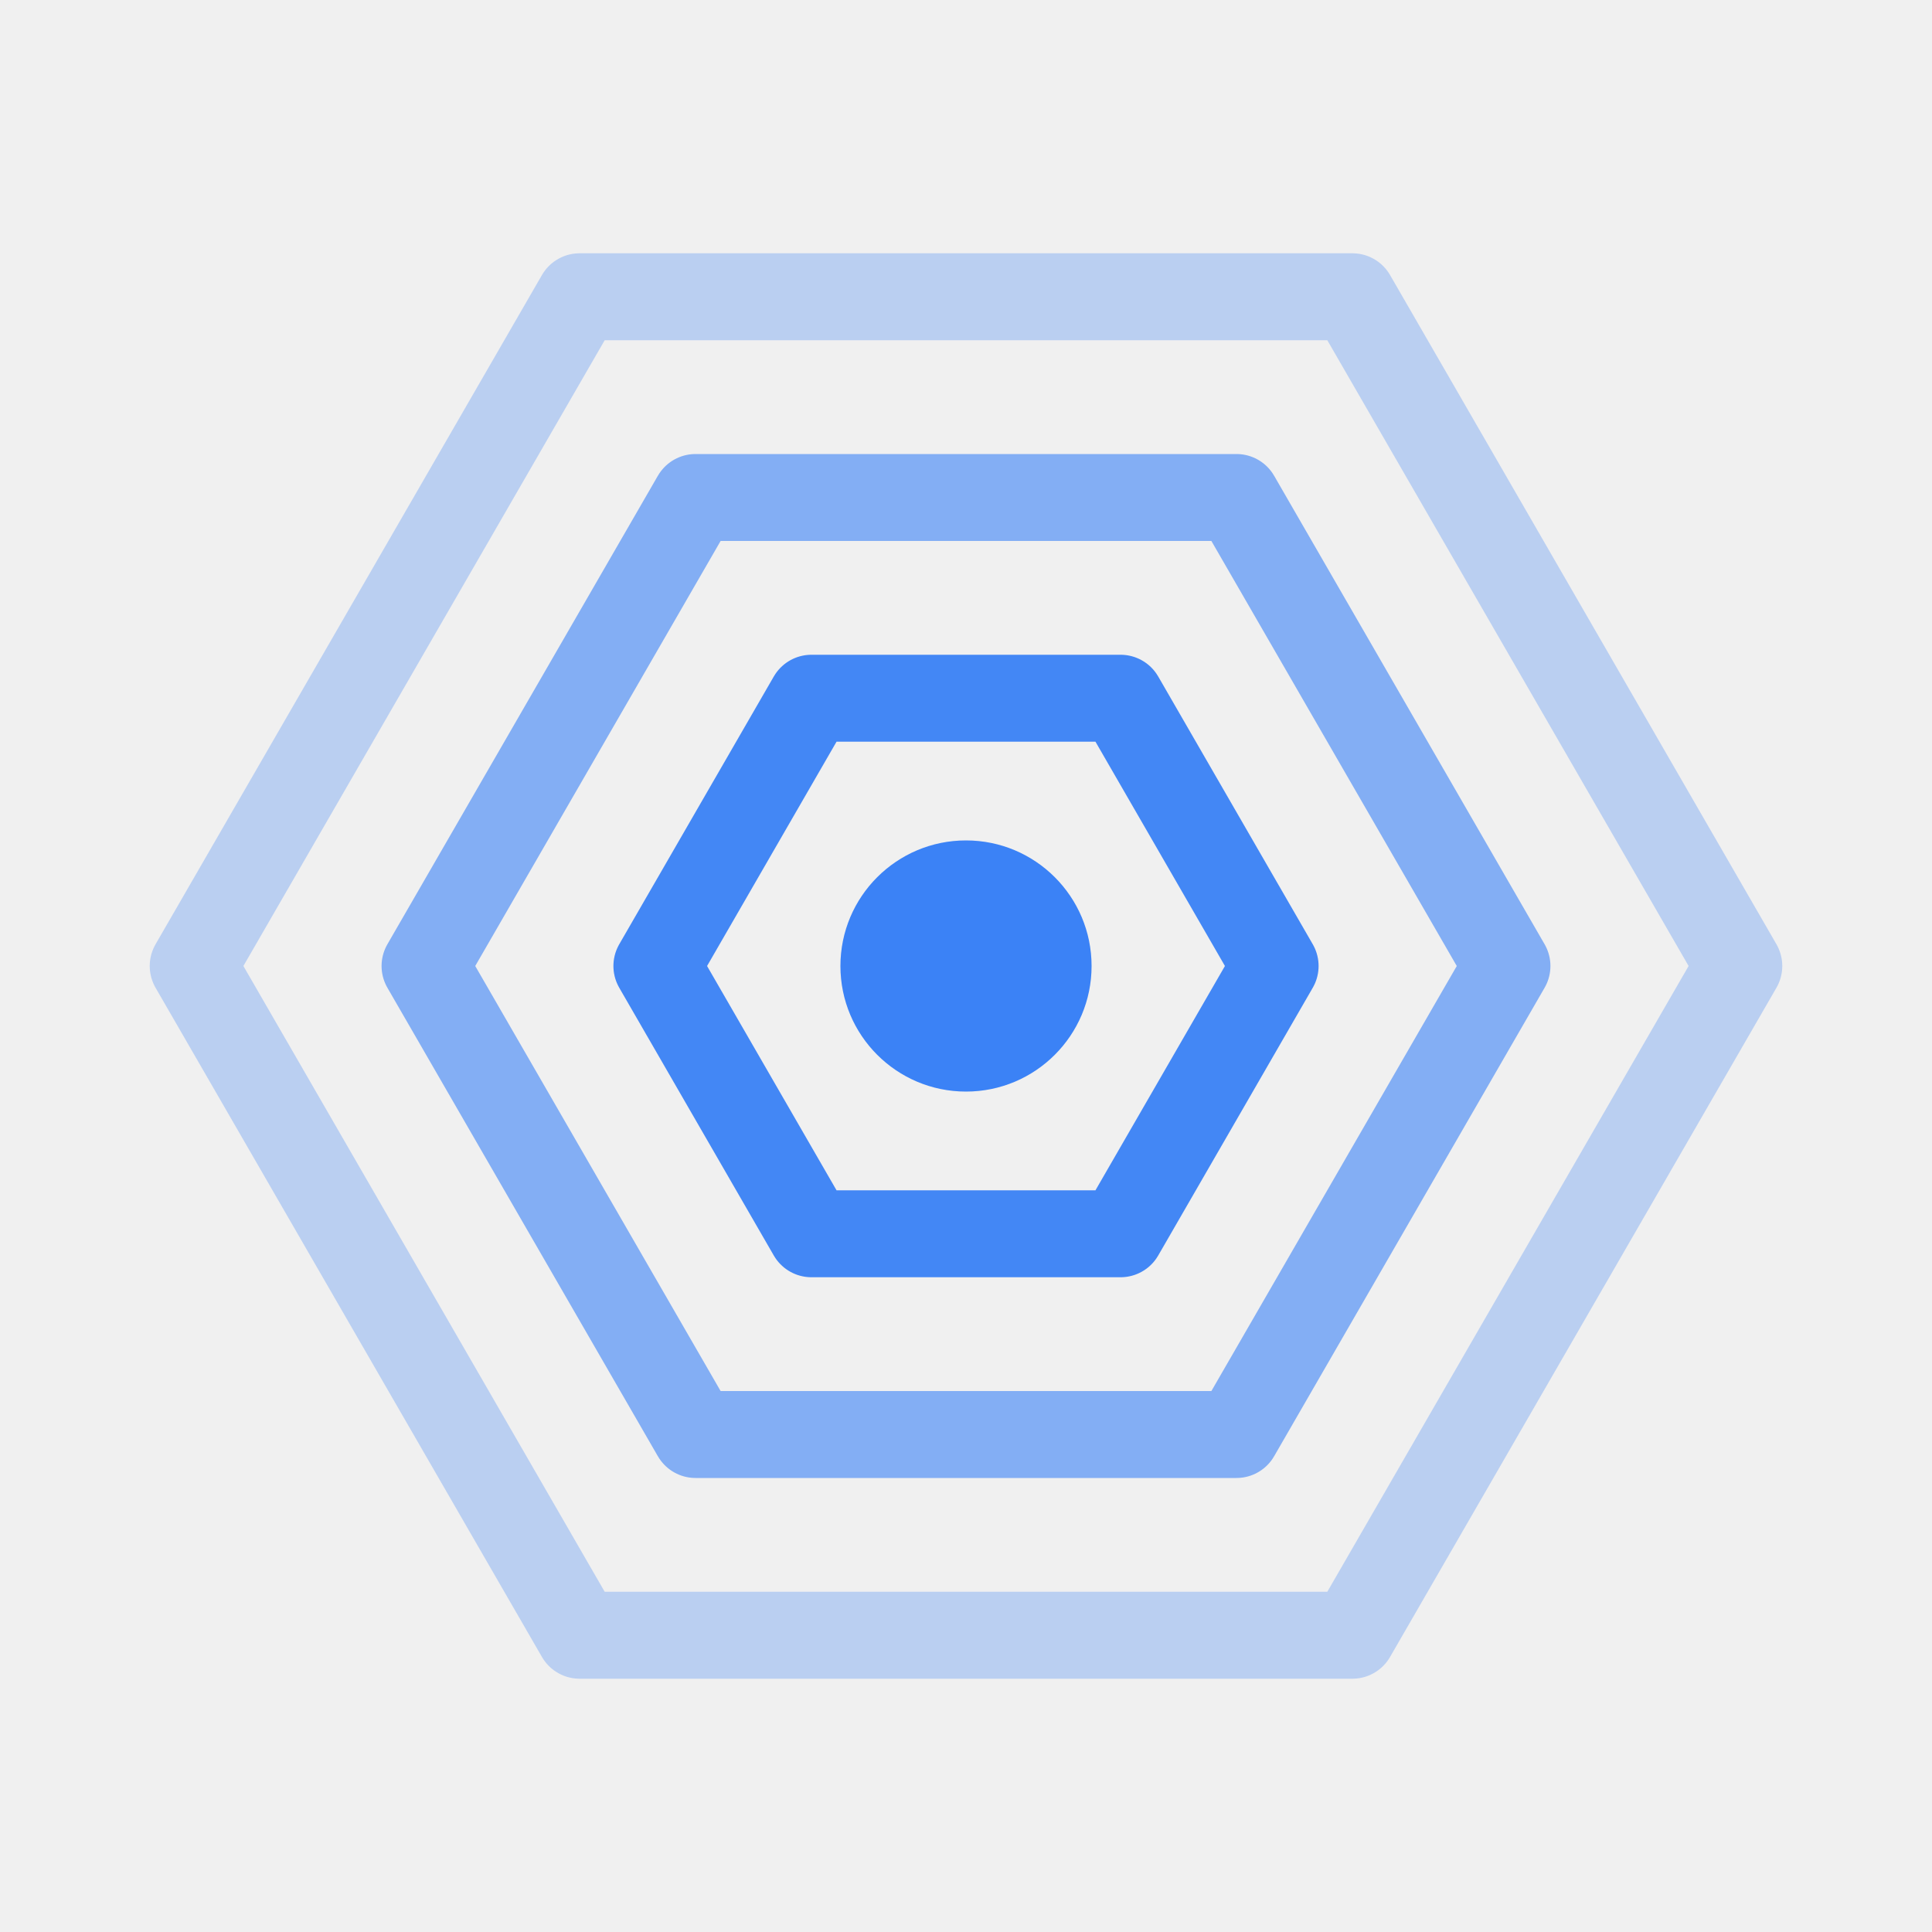
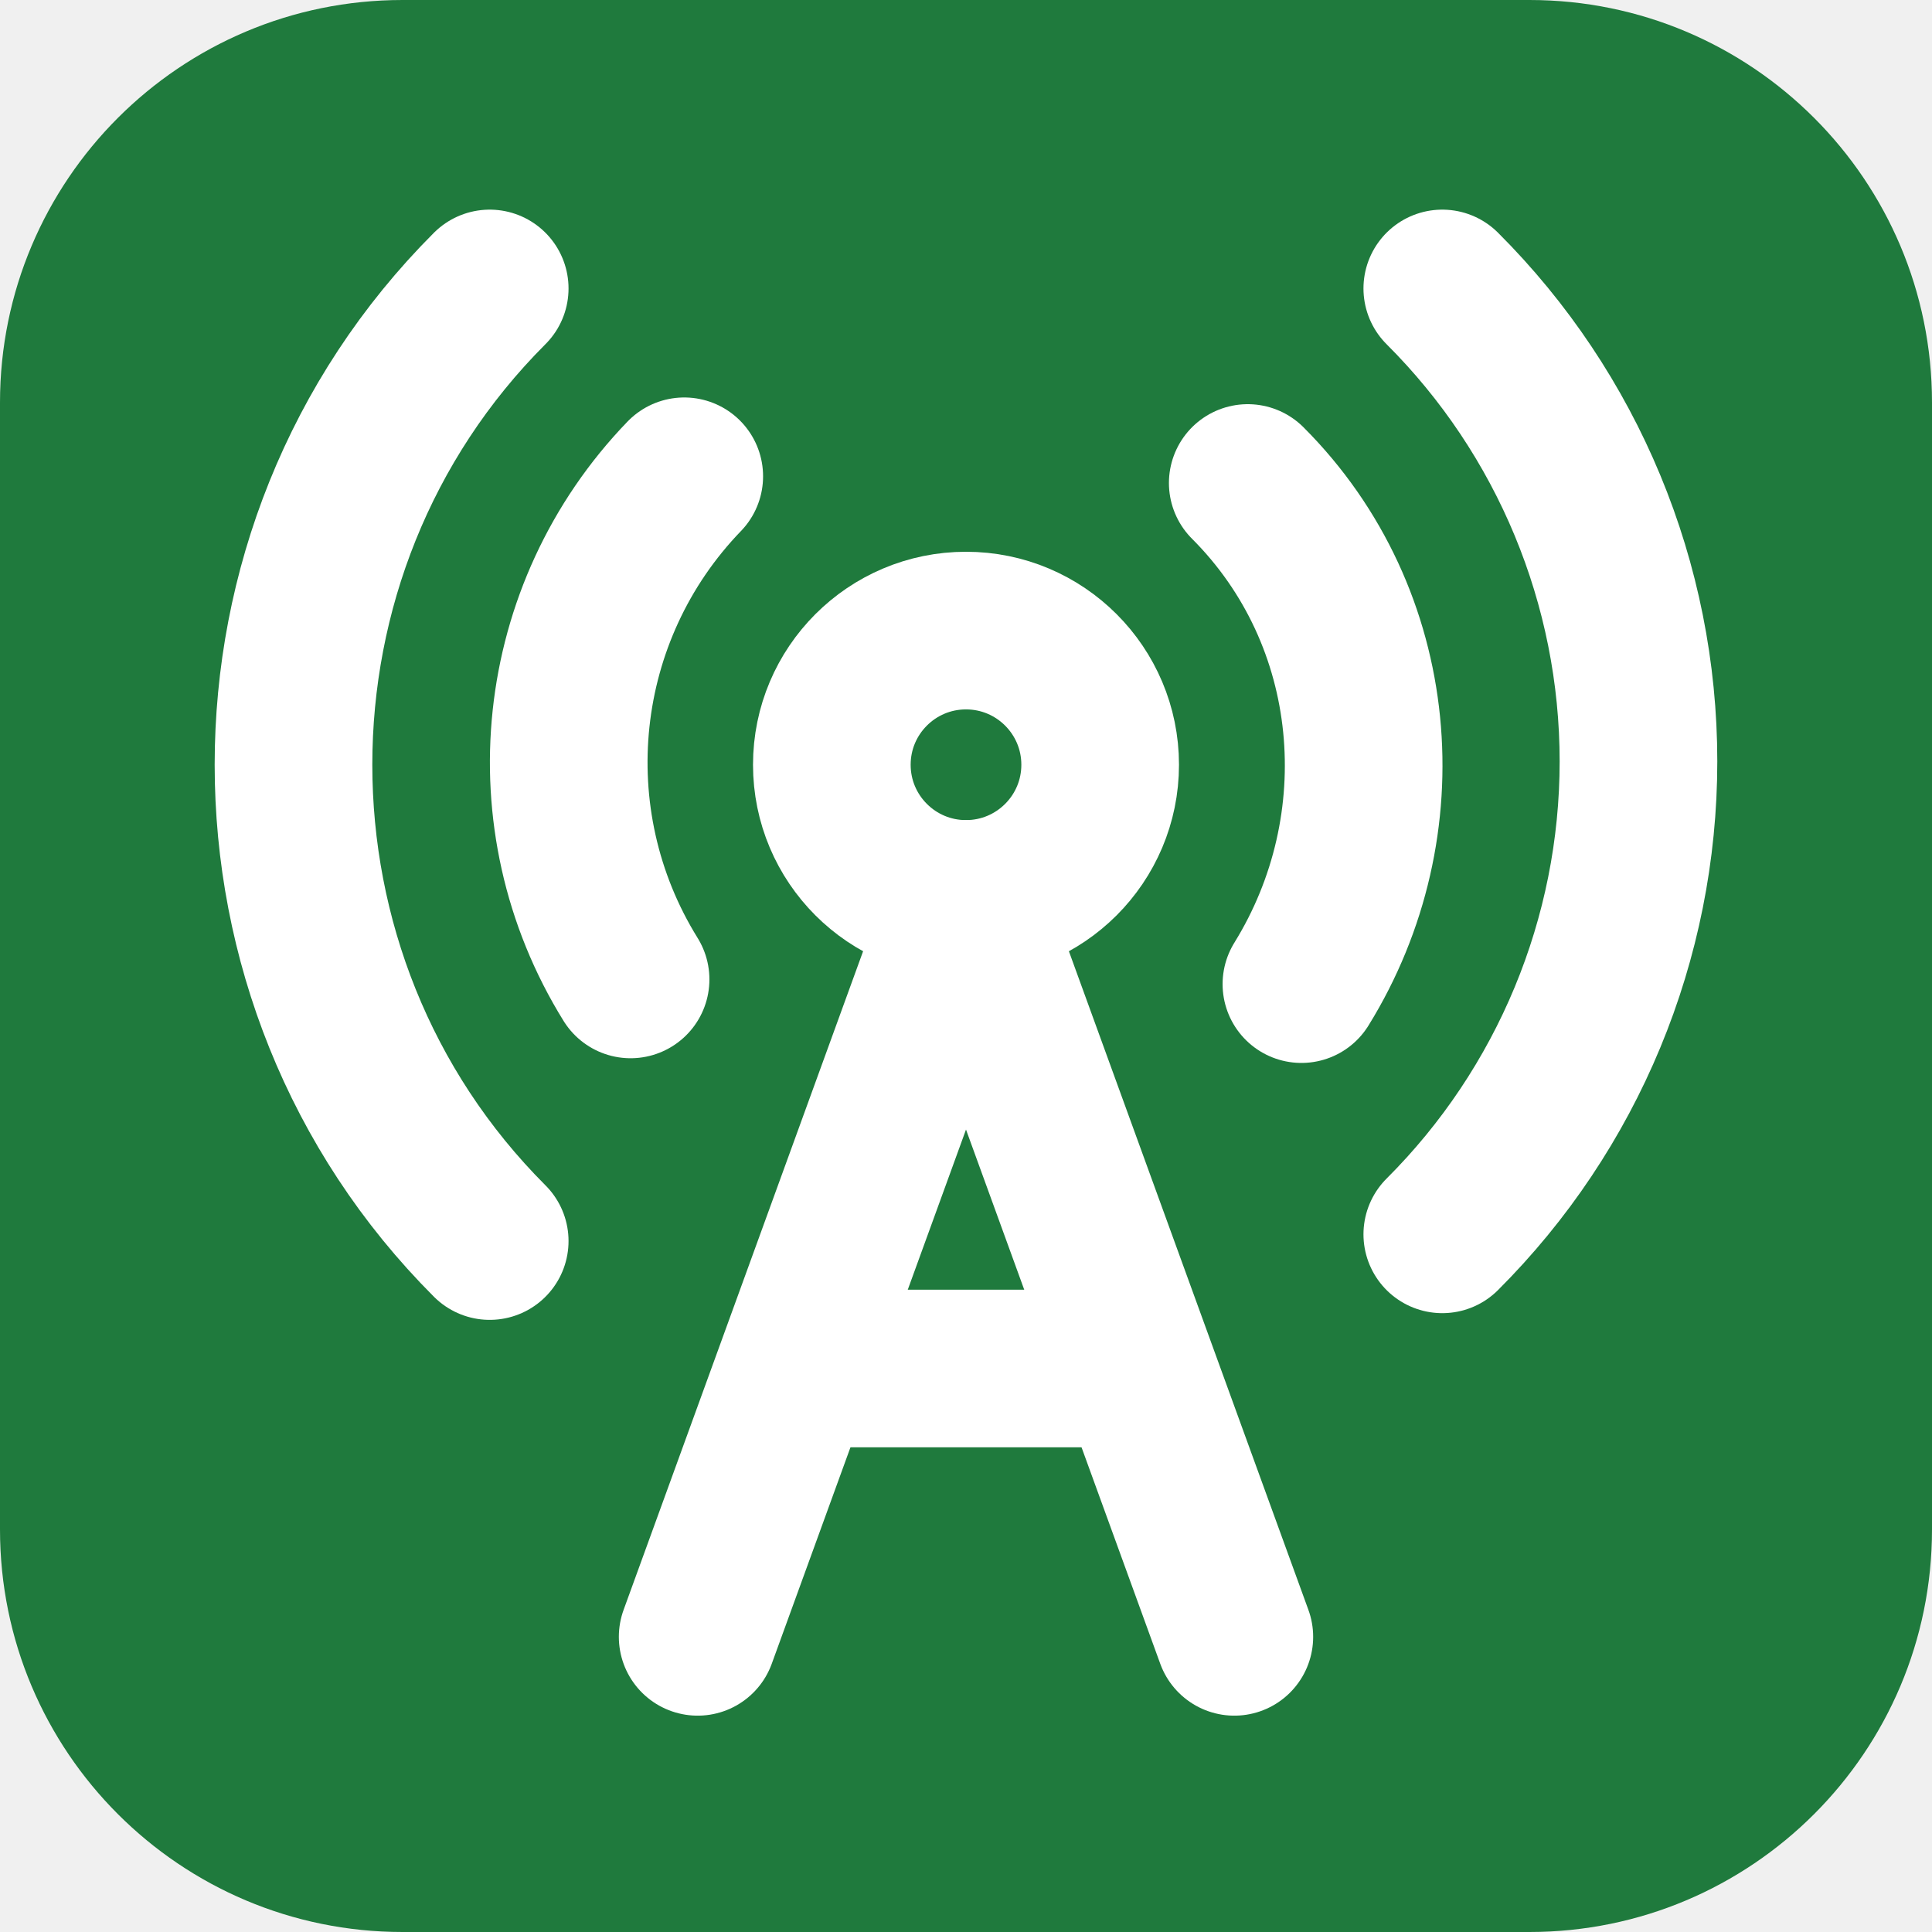
- <svg xmlns="http://www.w3.org/2000/svg" viewBox="0 0 100 100" width="100" height="100" fill="none">
-   <polygon points="90,50 70,84.64 30,84.64 10,50 30,15.36 70,15.36" fill="none" stroke="#3B82F6" stroke-width="4.5" stroke-linejoin="round" opacity="0.3" />
-   <polygon points="78,50 64,74.25 36,74.25 22,50 36,25.75 64,25.75" fill="none" stroke="#3B82F6" stroke-width="4.5" stroke-linejoin="round" opacity="0.6" />
-   <polygon points="66,50 58,63.86 42,63.86 34,50 42,36.14 58,36.14" fill="none" stroke="#3B82F6" stroke-width="4.5" stroke-linejoin="round" opacity="0.95" />
-   <circle cx="50" cy="50" r="6.5" fill="#3B82F6" />
+ <svg xmlns="http://www.w3.org/2000/svg" viewBox="0 0 24 24" width="100" height="100">
+   <rect width="24" height="24" rx="5" fill="#1f7a3d" />
+   <g transform="translate(2 2) scale(0.8333333)" fill="none" stroke="#FFFFFF" stroke-width="2.35" stroke-linecap="round" stroke-linejoin="round">
+     <path d="M4.9 16.1C1 12.2 1 5.8 4.9 1.9" />
+     <path d="M19.1 1.9a9.96 9.96 0 0 1 0 14.1" />
+     <path d="M7.8 4.7a6.14 6.14 0 0 0-.8 7.5" />
+     <path d="M16.2 4.8c2 2 2.26 5.11.8 7.47" />
+     <circle cx="12" cy="9" r="2" />
+     <path d="M9.5 18h5" />
+     <path d="m8 22 4-11 4 11" />
+   </g>
</svg>
